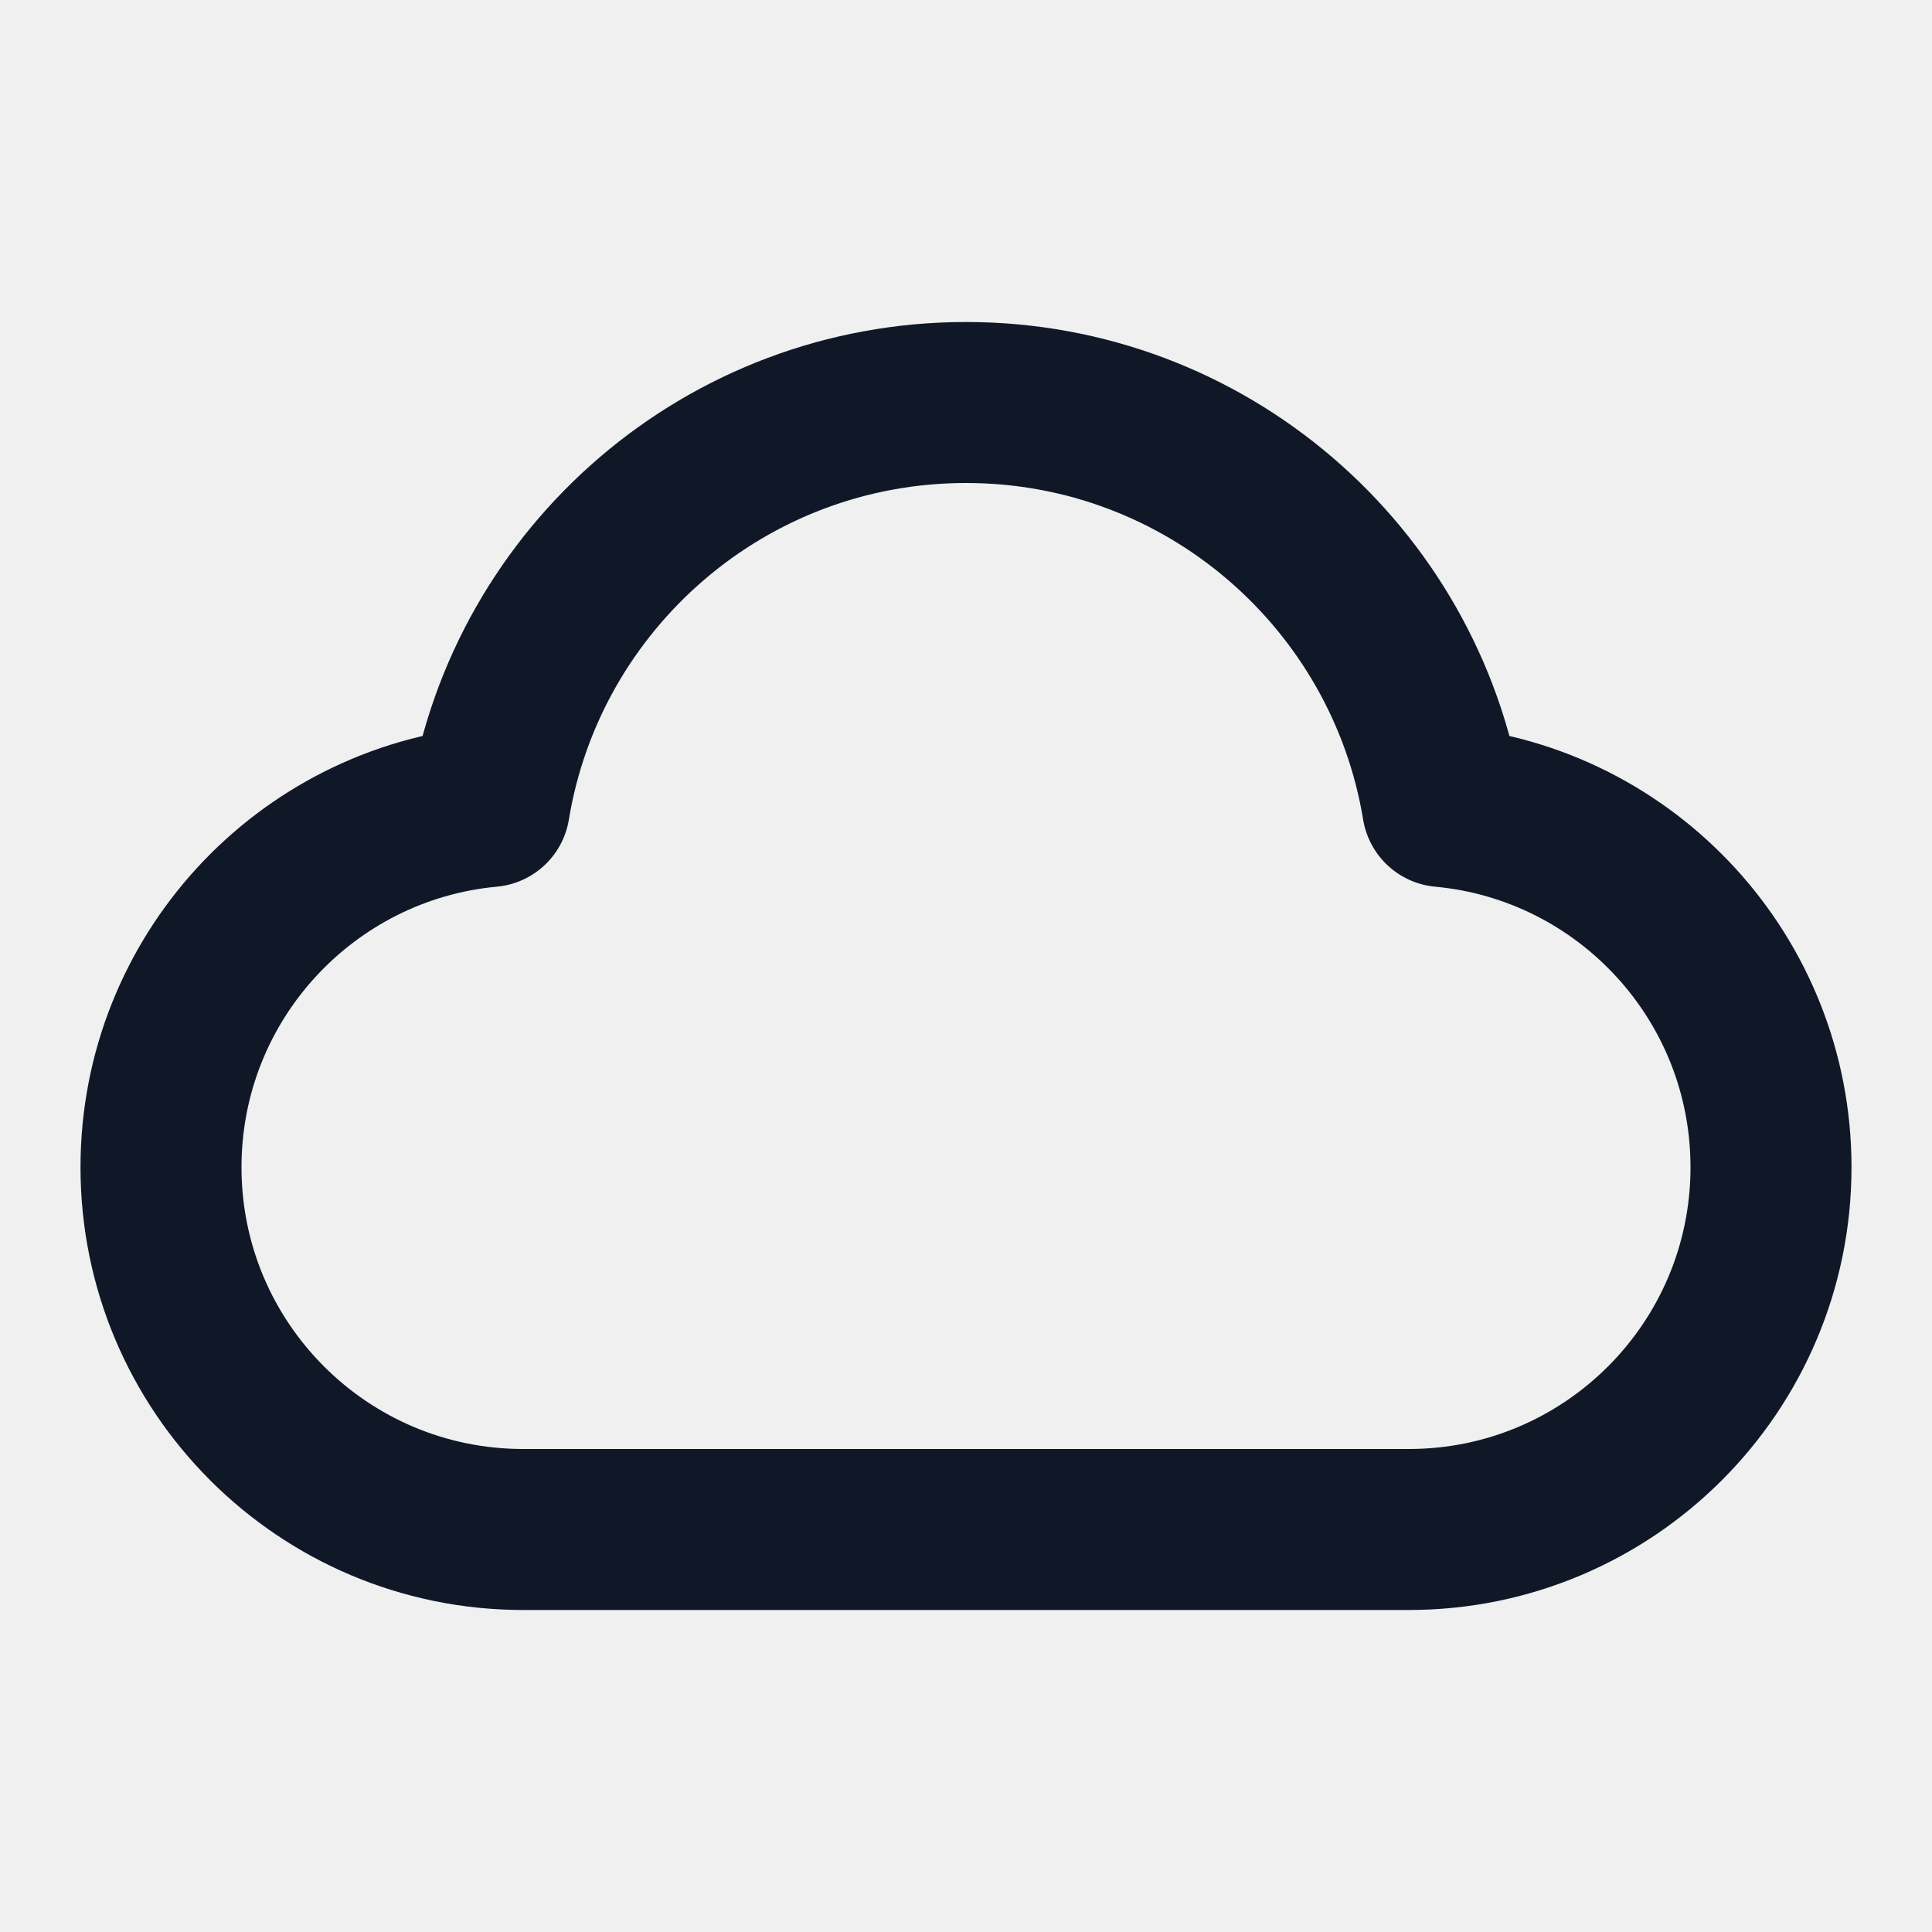
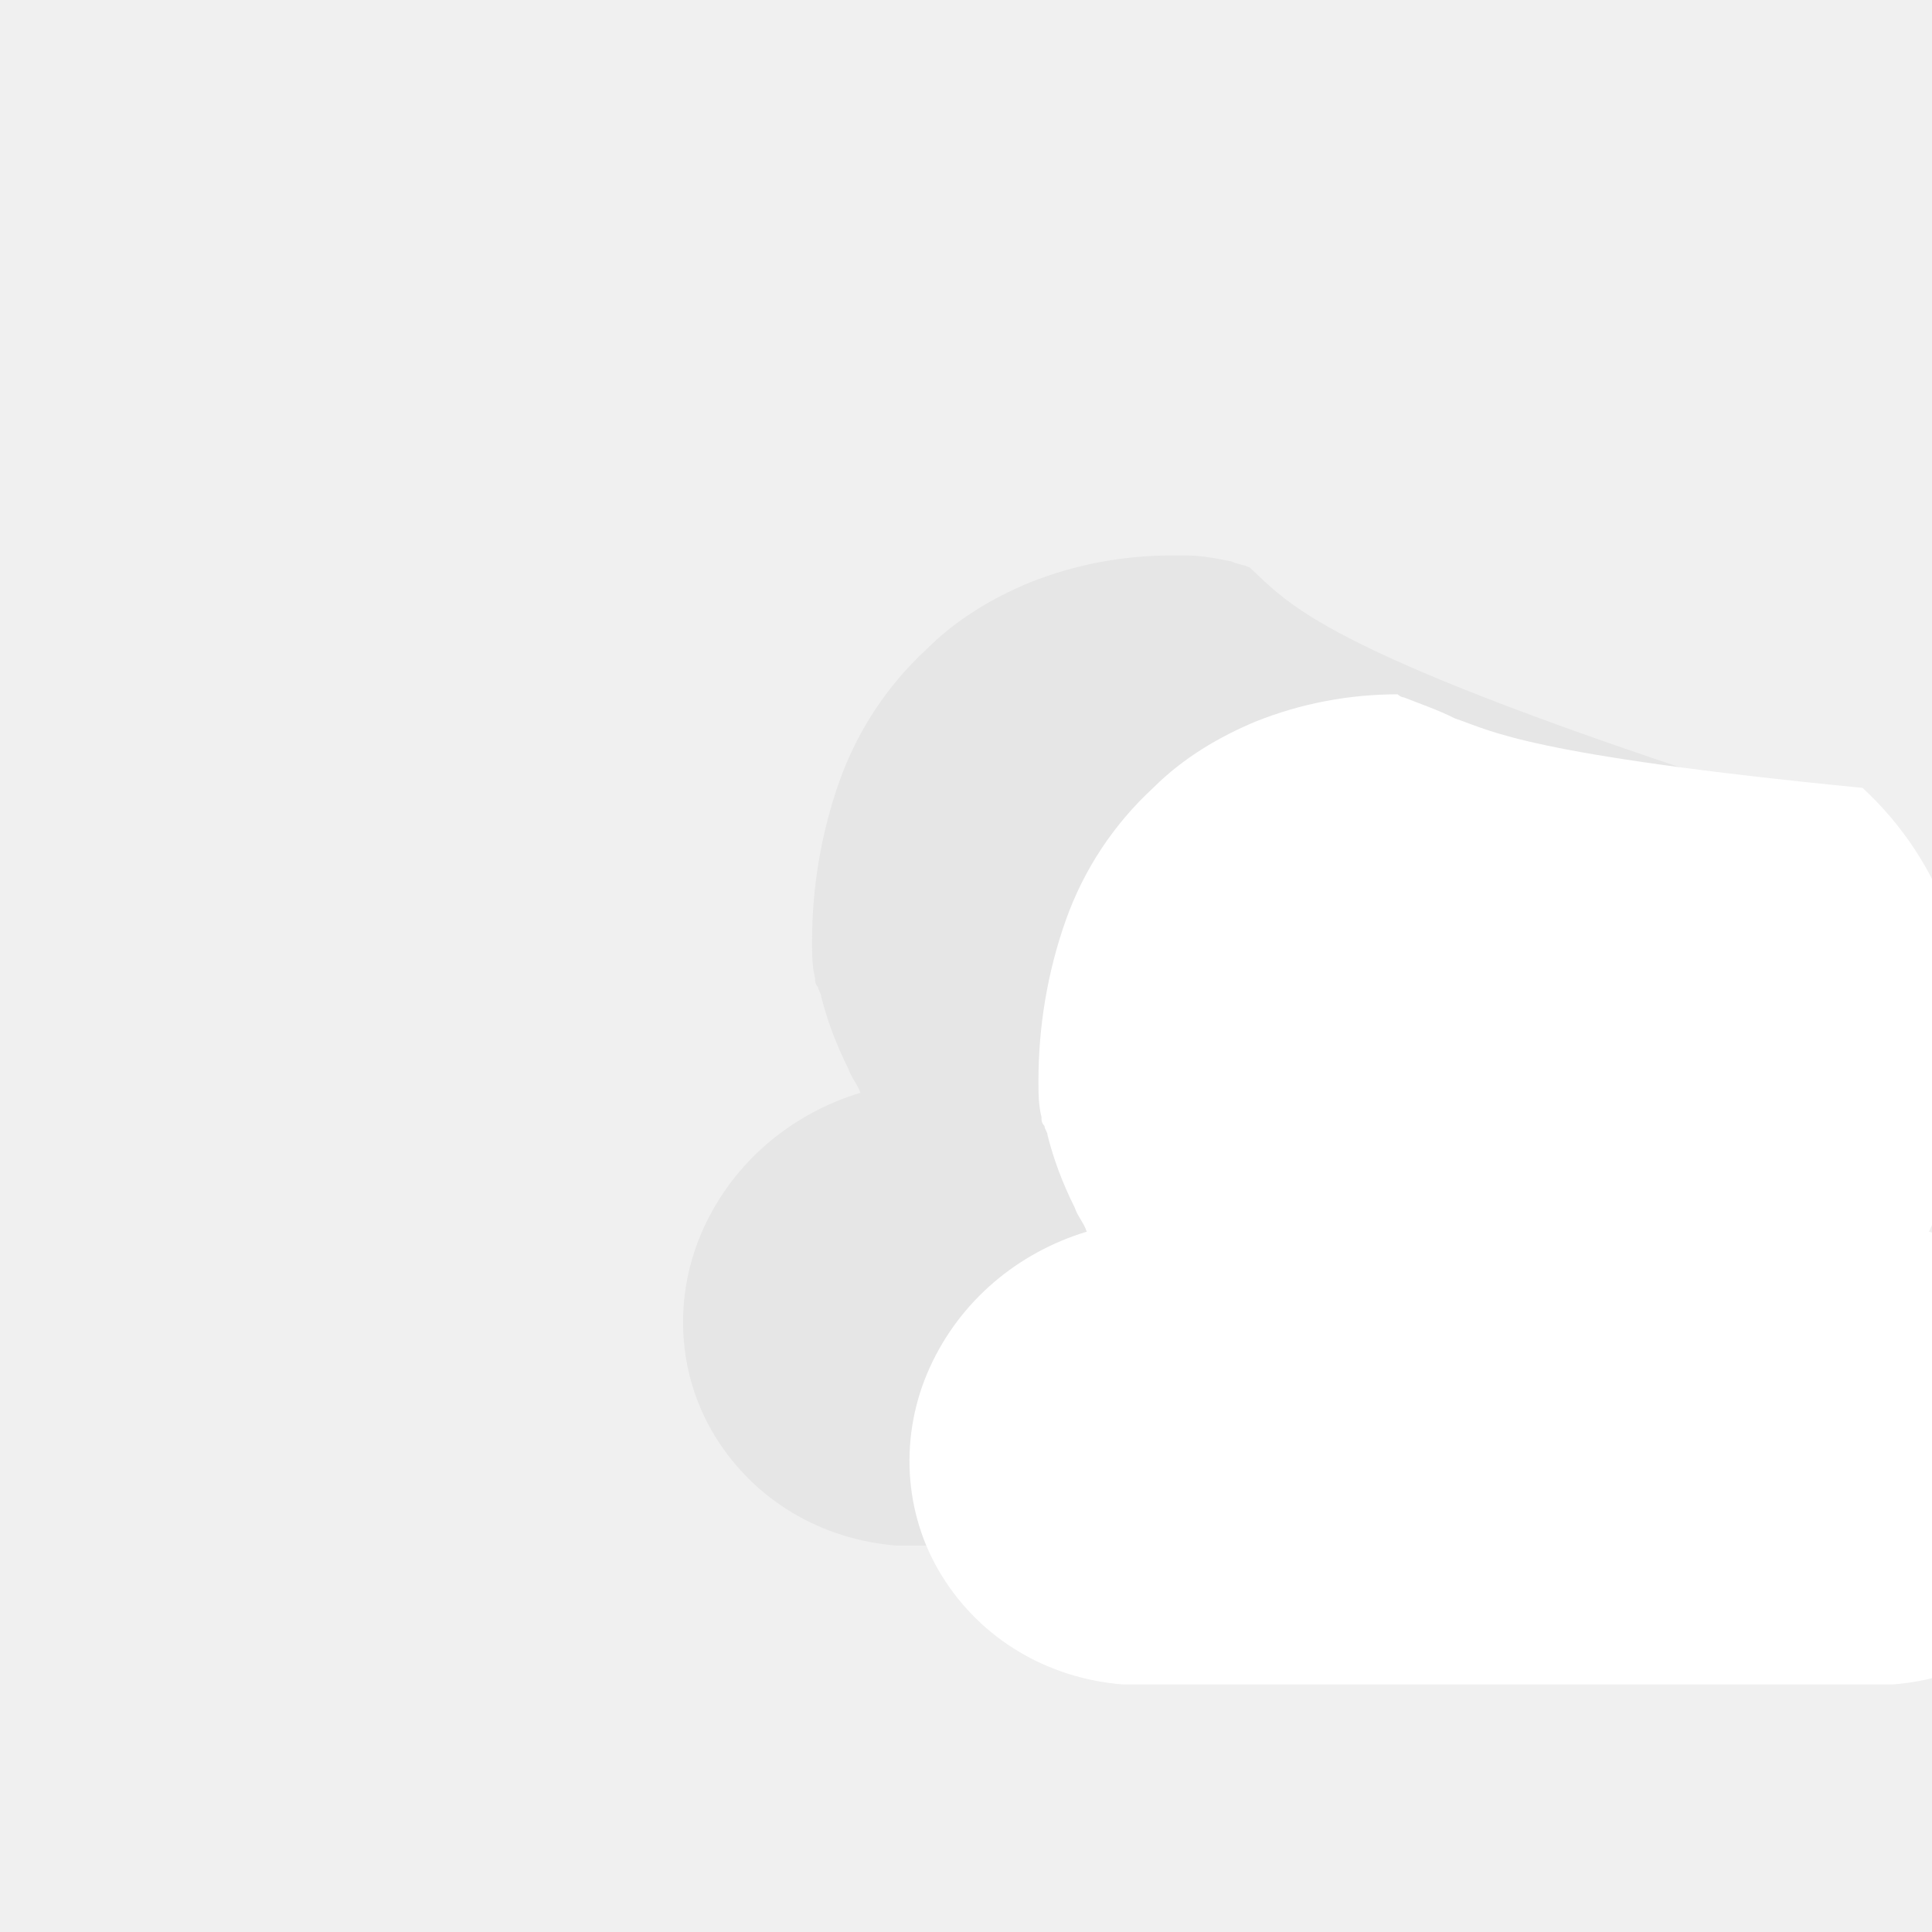
- <svg xmlns="http://www.w3.org/2000/svg" width="24" height="24" viewBox="0 0 24 24" fill="none">
-   <path d="M6.5 19C4.015 19 2 16.985 2 14.5C2 12.156 3.792 10.231 6.08 10.019C6.548 7.172 9.02 5 12 5C14.98 5 17.452 7.172 17.92 10.019C20.209 10.231 22 12.156 22 14.5C22 16.985 19.985 19 17.5 19C13.11 19 10.343 19 6.5 19Z" stroke="#101828" stroke-width="2" stroke-linecap="round" stroke-linejoin="round" />
+ <svg xmlns="http://www.w3.org/2000/svg" viewBox="0 0 64 64">
+   <path d="M41.4,18.8c-0.2-0.1-0.4-0.1-0.6-0.2c-0.5-0.1-1-0.2-1.5-0.2c-0.1,0-0.2,0-0.2,0c-0.1,0-0.2,0-0.3,0 c-1.6,0-3.2,0.3-4.7,0.9c-1.2,0.5-2.4,1.2-3.4,2.2c-1.3,1.2-2.3,2.7-2.9,4.4c-0.6,1.7-0.9,3.5-0.9,5.3c0,0.4,0,0.8,0.1,1.2 c0,0.1,0,0.2,0.1,0.3c0,0.1,0.1,0.2,0.1,0.3c0.2,0.8,0.5,1.6,0.9,2.4c0.1,0.3,0.3,0.5,0.4,0.8c-2.3,0.7-4.2,2.3-5.2,4.5 c-1,2.2-0.9,4.8,0.4,6.9c1.3,2.1,3.5,3.4,6,3.6h25.5c2.5-0.2,4.8-1.5,6-3.6c1.3-2.1,1.4-4.7,0.4-6.9c-1-2.2-2.9-3.8-5.2-4.5 c0.1-0.2,0.2-0.5,0.4-0.8c0.4-0.8,0.7-1.6,0.9-2.4c0,0.1,0.1-0.2,0.1-0.3c0-0.1,0.1-0.2,0.1-0.3c0.1-0.4,0.1-0.8,0.1-1.2 c0-1.8-0.3-3.6-0.9-5.3C43.7,21.5,42.7,20,41.4,18.8z" fill="#E6E6E6" />
+   <path d="M46.5,23.1c0,0,0,0,0,0c-0.1,0-0.2-0.1-0.2-0.1c-1.6,0-3.2,0.3-4.7,0.9c-1.2,0.5-2.4,1.2-3.4,2.2 c-1.3,1.2-2.3,2.7-2.9,4.4c-0.6,1.7-0.9,3.5-0.9,5.3c0,0.4,0,0.8,0.1,1.2c0,0.1,0,0.2,0.1,0.3c0,0.1,0.1,0.2,0.1,0.3 c0.2,0.8,0.5,1.6,0.9,2.4c0.1,0.3,0.3,0.5,0.4,0.8c-2.3,0.7-4.2,2.3-5.2,4.5c-1,2.2-0.9,4.8,0.4,6.9c1.3,2.1,3.5,3.4,6,3.6h25.5 c2.5-0.2,4.8-1.5,6-3.6c1.3-2.1,1.4-4.7,0.4-6.9c-1-2.2-2.9-3.8-5.2-4.5c0.1-0.2,0.2-0.5,0.4-0.8c0.4-0.8,0.7-1.6,0.9-2.4 c0-0.1,0.1-0.2,0.1-0.3c0-0.1,0.1-0.2,0.1-0.3c0.1-0.4,0.1-0.8,0.1-1.2c0-1.8-0.3-3.6-0.9-5.3c-0.6-1.7-1.6-3.2-2.9-4.4 C50.5,25,49.4,24.2,48.2,23.8C47.6,23.5,47,23.3,46.5,23.1z" fill="#FFFFFF" />
</svg>
